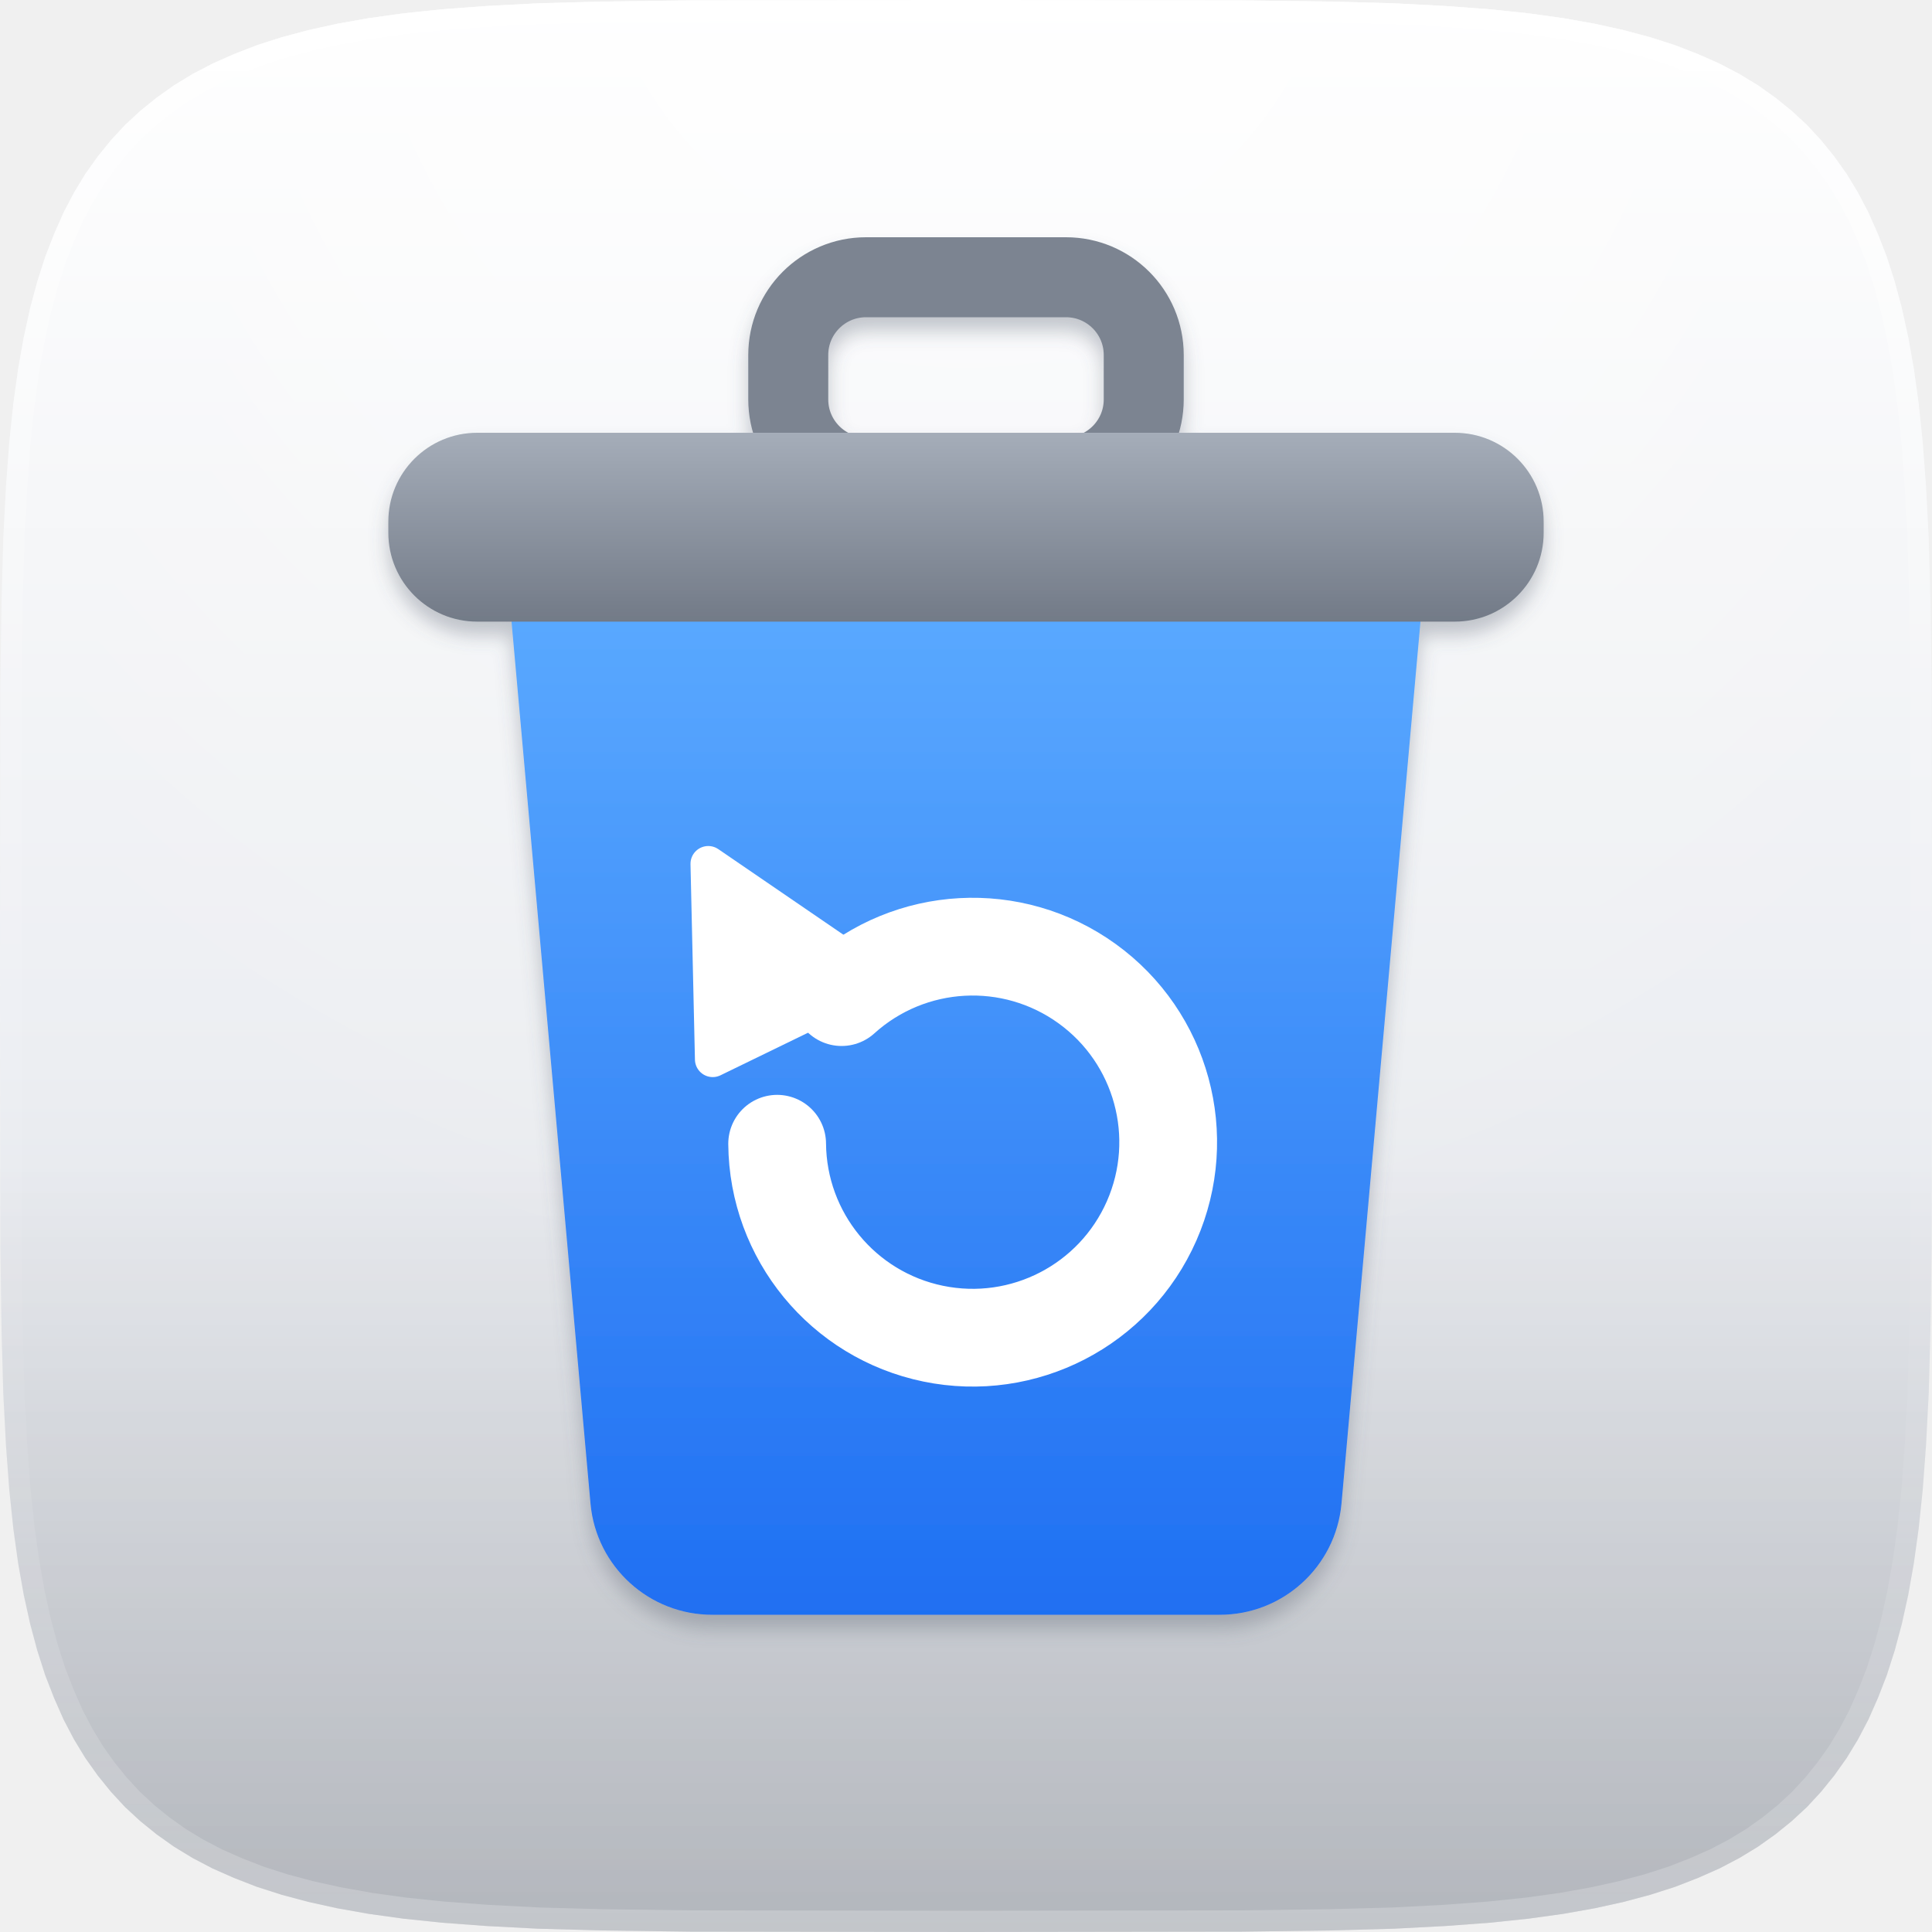
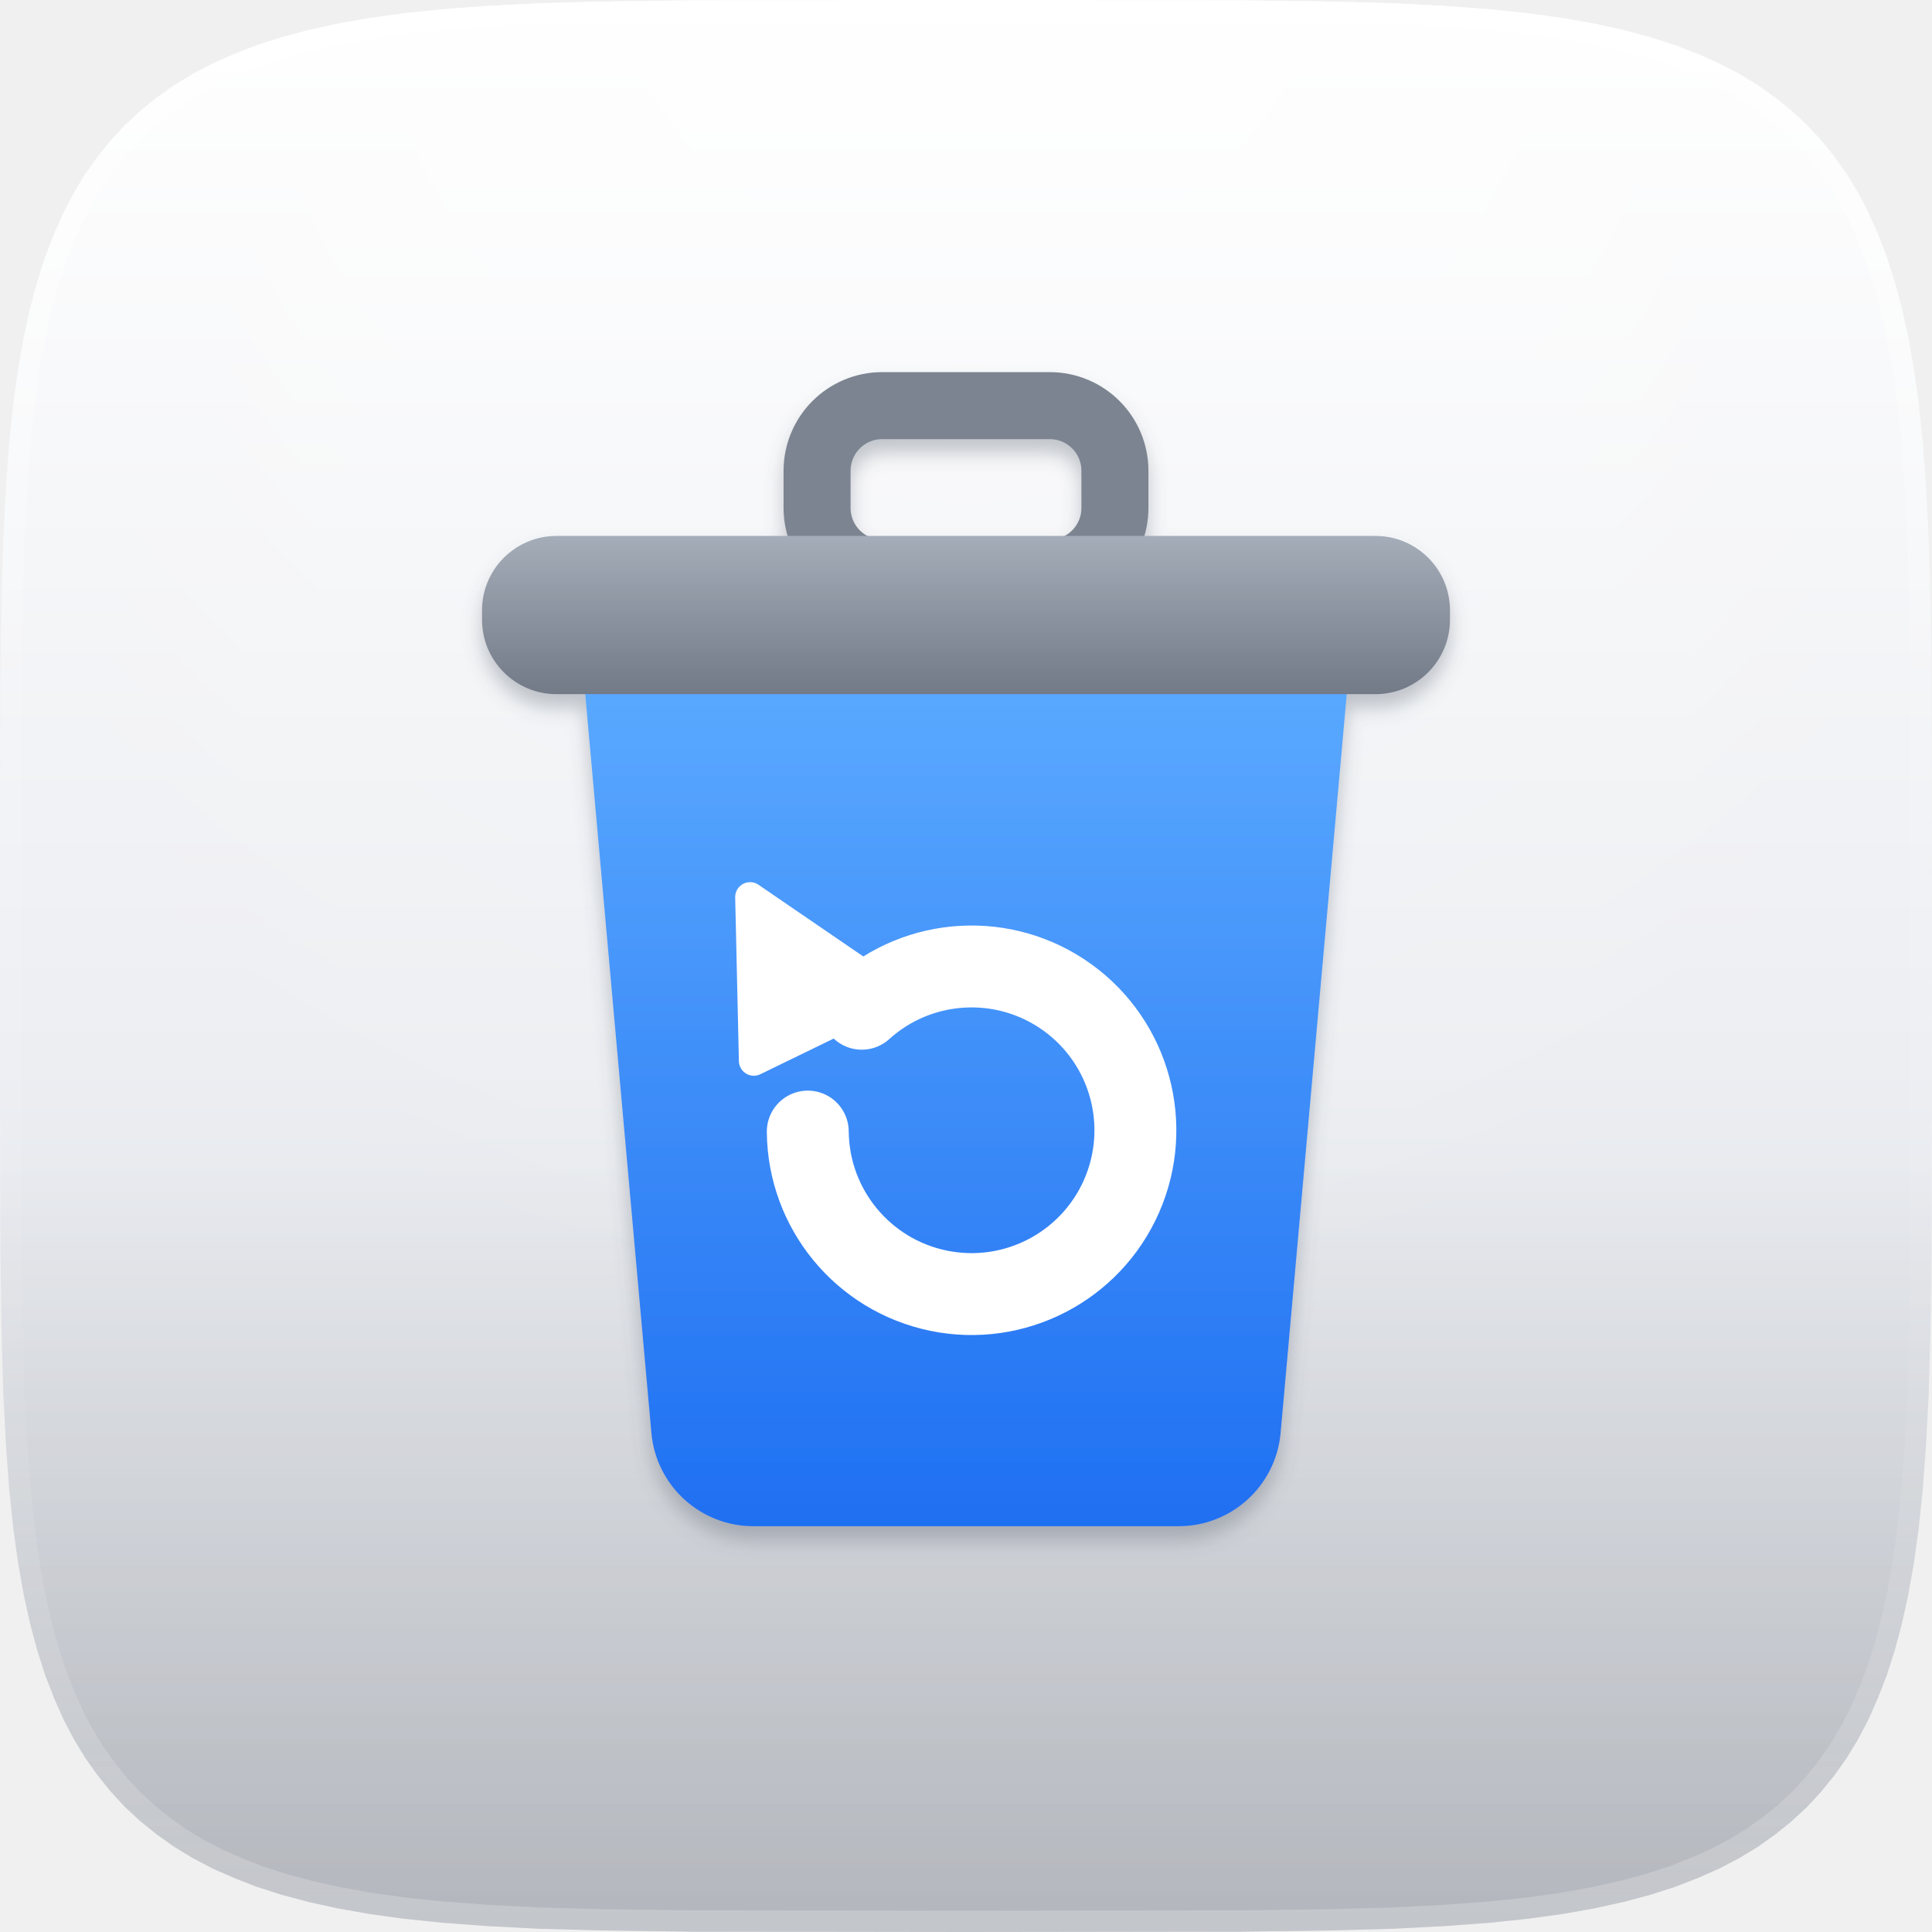
<svg xmlns="http://www.w3.org/2000/svg" viewBox="0 0 100 100" width="100" height="100">
  <defs>
    <linearGradient id="bg" x1="0" y1="0" x2="0" y2="1">
      <stop offset="0" stop-color="#ffffff" />
      <stop offset="0.55" stop-color="#eceef2" />
      <stop offset="1" stop-color="#cfd3da" />
    </linearGradient>
    <radialGradient id="hl" cx=".5" cy="-.05" r=".85">
      <stop offset="0" stop-color="#fff" stop-opacity=".38" />
      <stop offset=".55" stop-color="#fff" stop-opacity=".06" />
      <stop offset="1" stop-color="#fff" stop-opacity="0" />
    </radialGradient>
    <linearGradient id="lo" x1="0" y1="0" x2="0" y2="1">
      <stop offset="0" stop-color="#000" stop-opacity="0" />
      <stop offset="0.6" stop-color="#000" stop-opacity="0" />
      <stop offset="1" stop-color="#000" stop-opacity="0.14" />
    </linearGradient>
    <linearGradient id="edge" x1="0" y1="0" x2="0" y2="1">
      <stop offset="0" stop-color="#fff" stop-opacity="0.55" />
      <stop offset="0.35" stop-color="#fff" stop-opacity="0.12" />
      <stop offset="0.7" stop-color="#fff" stop-opacity="0.04" />
      <stop offset="1" stop-color="#fff" stop-opacity="0.22" />
    </linearGradient>
    <linearGradient id="w" x1="0" y1="0" x2="0" y2="1">
      <stop offset="0" stop-color="#ffffff" />
      <stop offset="1" stop-color="#fcfcfd" />
    </linearGradient>
    <filter id="sh" x="-30%" y="-30%" width="160%" height="170%" color-interpolation-filters="sRGB">
      <feDropShadow dx="0" dy="2.6" stdDeviation="2.6" flood-color="#5c6573" flood-opacity=".55" />
      <feDropShadow dx="0" dy=".7" stdDeviation=".5" flood-color="#5c6573" flood-opacity=".35" />
    </filter>
    <clipPath id="cl">
      <path d="M100.00 50.00L99.98 64.28L99.92 68.84L99.83 72.14L99.69 74.82L99.52 77.11L99.31 79.12L99.06 80.92L98.77 82.55L98.44 84.05L98.07 85.43L97.66 86.71L97.20 87.89L96.71 89.00L96.17 90.03L95.58 91.00L94.94 91.90L94.26 92.74L93.53 93.53L92.74 94.26L91.90 94.94L91.00 95.58L90.03 96.17L89.00 96.71L87.89 97.20L86.71 97.66L85.43 98.07L84.05 98.44L82.55 98.77L80.92 99.06L79.12 99.31L77.11 99.52L74.82 99.69L72.14 99.83L68.84 99.92L64.28 99.98L50.00 100.00L35.72 99.98L31.16 99.92L27.86 99.83L25.18 99.69L22.89 99.52L20.88 99.31L19.08 99.06L17.45 98.77L15.95 98.44L14.57 98.07L13.29 97.66L12.11 97.20L11.00 96.71L9.97 96.17L9.00 95.58L8.10 94.94L7.26 94.26L6.47 93.53L5.74 92.74L5.06 91.90L4.42 91.00L3.83 90.03L3.29 89.00L2.80 87.89L2.34 86.71L1.93 85.43L1.56 84.05L1.23 82.55L0.94 80.92L0.69 79.12L0.48 77.11L0.31 74.82L0.17 72.14L0.08 68.84L0.02 64.28L0.00 50.00L0.02 35.72L0.08 31.16L0.17 27.86L0.31 25.18L0.48 22.89L0.69 20.88L0.94 19.08L1.23 17.45L1.56 15.95L1.93 14.57L2.34 13.29L2.80 12.11L3.29 11.00L3.83 9.97L4.42 9.00L5.06 8.10L5.74 7.26L6.47 6.47L7.26 5.74L8.10 5.06L9.00 4.42L9.97 3.83L11.00 3.29L12.11 2.80L13.29 2.34L14.57 1.93L15.95 1.56L17.45 1.23L19.08 0.94L20.88 0.69L22.89 0.48L25.18 0.31L27.86 0.17L31.16 0.08L35.72 0.02L50.00 0.00L64.28 0.02L68.84 0.08L72.14 0.17L74.82 0.31L77.11 0.48L79.12 0.69L80.92 0.94L82.55 1.23L84.05 1.56L85.43 1.93L86.71 2.34L87.89 2.80L89.00 3.29L90.03 3.83L91.00 4.42L91.90 5.06L92.74 5.74L93.53 6.47L94.26 7.26L94.94 8.10L95.58 9.00L96.17 9.97L96.71 11.00L97.20 12.11L97.66 13.29L98.07 14.57L98.44 15.95L98.77 17.45L99.06 19.08L99.31 20.88L99.52 22.89L99.69 25.18L99.83 27.86L99.92 31.16L99.98 35.72Z" />
    </clipPath>
    <linearGradient id="can" x1="0" y1="0" x2="0" y2="1">
      <stop offset="0" stop-color="#5aa9ff" />
      <stop offset="1" stop-color="#1f6ff2" />
    </linearGradient>
    <linearGradient id="lid" x1="0" y1="0" x2="0" y2="1">
      <stop offset="0" stop-color="#a5adb9" />
      <stop offset="1" stop-color="#727a87" />
    </linearGradient>
  </defs>
  <path d="M100.00 50.00L99.98 64.28L99.92 68.84L99.83 72.14L99.69 74.82L99.52 77.11L99.31 79.12L99.06 80.92L98.77 82.55L98.44 84.05L98.07 85.43L97.66 86.71L97.20 87.89L96.71 89.00L96.17 90.03L95.58 91.00L94.94 91.90L94.26 92.74L93.53 93.53L92.74 94.26L91.90 94.94L91.00 95.58L90.03 96.17L89.00 96.71L87.89 97.20L86.71 97.66L85.43 98.07L84.05 98.44L82.55 98.77L80.92 99.06L79.12 99.31L77.11 99.52L74.82 99.69L72.14 99.83L68.84 99.92L64.28 99.98L50.00 100.00L35.72 99.98L31.16 99.92L27.86 99.83L25.18 99.69L22.89 99.52L20.88 99.31L19.08 99.06L17.45 98.77L15.95 98.44L14.57 98.07L13.29 97.66L12.11 97.20L11.00 96.71L9.97 96.17L9.00 95.58L8.10 94.94L7.26 94.26L6.47 93.53L5.74 92.74L5.06 91.90L4.42 91.00L3.83 90.03L3.29 89.00L2.80 87.89L2.34 86.71L1.93 85.43L1.56 84.05L1.23 82.55L0.94 80.92L0.69 79.12L0.48 77.11L0.31 74.82L0.17 72.14L0.08 68.84L0.02 64.28L0.00 50.00L0.02 35.72L0.08 31.16L0.17 27.86L0.31 25.18L0.48 22.89L0.69 20.88L0.94 19.08L1.23 17.45L1.56 15.95L1.93 14.57L2.34 13.29L2.80 12.11L3.29 11.00L3.83 9.97L4.42 9.00L5.06 8.10L5.74 7.26L6.47 6.47L7.26 5.74L8.10 5.06L9.00 4.42L9.97 3.83L11.00 3.29L12.11 2.80L13.29 2.34L14.57 1.93L15.95 1.56L17.45 1.23L19.08 0.94L20.88 0.69L22.89 0.48L25.18 0.31L27.86 0.17L31.16 0.08L35.72 0.02L50.00 0.00L64.28 0.02L68.84 0.08L72.14 0.17L74.82 0.31L77.11 0.48L79.12 0.69L80.92 0.94L82.55 1.23L84.05 1.56L85.43 1.93L86.71 2.34L87.89 2.80L89.00 3.29L90.03 3.83L91.00 4.42L91.90 5.06L92.74 5.74L93.53 6.47L94.26 7.26L94.94 8.10L95.58 9.00L96.17 9.97L96.71 11.00L97.20 12.11L97.66 13.29L98.07 14.57L98.44 15.95L98.77 17.45L99.06 19.08L99.31 20.88L99.52 22.89L99.69 25.18L99.83 27.86L99.92 31.16L99.98 35.72Z" fill="url(#bg)" />
  <g clip-path="url(#cl)">
    <path d="M100.00 50.00L99.98 64.28L99.92 68.84L99.83 72.14L99.69 74.82L99.52 77.11L99.31 79.12L99.06 80.92L98.77 82.55L98.44 84.05L98.07 85.43L97.66 86.71L97.20 87.89L96.71 89.00L96.17 90.03L95.58 91.00L94.94 91.90L94.26 92.74L93.53 93.53L92.74 94.26L91.90 94.94L91.00 95.58L90.03 96.17L89.00 96.71L87.89 97.20L86.71 97.66L85.43 98.07L84.05 98.44L82.55 98.77L80.92 99.06L79.12 99.31L77.11 99.52L74.82 99.69L72.14 99.83L68.84 99.92L64.28 99.98L50.00 100.00L35.72 99.98L31.16 99.92L27.86 99.83L25.18 99.69L22.89 99.52L20.88 99.31L19.08 99.06L17.45 98.77L15.95 98.44L14.57 98.07L13.29 97.66L12.11 97.20L11.00 96.71L9.97 96.17L9.00 95.58L8.10 94.94L7.26 94.26L6.47 93.53L5.74 92.74L5.06 91.90L4.42 91.00L3.83 90.03L3.29 89.00L2.80 87.89L2.34 86.71L1.93 85.43L1.56 84.05L1.23 82.55L0.94 80.92L0.69 79.12L0.48 77.11L0.31 74.82L0.17 72.14L0.08 68.84L0.02 64.28L0.00 50.00L0.02 35.72L0.08 31.16L0.17 27.86L0.31 25.18L0.48 22.89L0.69 20.88L0.94 19.08L1.23 17.45L1.56 15.95L1.93 14.57L2.34 13.29L2.80 12.11L3.29 11.00L3.83 9.97L4.42 9.00L5.06 8.10L5.74 7.26L6.47 6.47L7.26 5.74L8.10 5.06L9.00 4.42L9.97 3.83L11.00 3.29L12.11 2.80L13.29 2.34L14.57 1.93L15.95 1.56L17.45 1.23L19.08 0.94L20.88 0.69L22.89 0.48L25.18 0.31L27.86 0.17L31.16 0.08L35.72 0.02L50.00 0.00L64.28 0.02L68.84 0.08L72.14 0.17L74.82 0.31L77.11 0.48L79.12 0.69L80.92 0.94L82.55 1.23L84.05 1.56L85.43 1.93L86.71 2.34L87.89 2.80L89.00 3.29L90.03 3.83L91.00 4.42L91.90 5.06L92.74 5.74L93.53 6.47L94.26 7.26L94.94 8.10L95.58 9.00L96.17 9.97L96.71 11.00L97.20 12.11L97.66 13.29L98.07 14.57L98.44 15.95L98.77 17.45L99.06 19.08L99.31 20.88L99.52 22.89L99.69 25.18L99.83 27.86L99.92 31.16L99.98 35.72Z" fill="url(#hl)" />
    <path d="M100.00 50.00L99.98 64.28L99.92 68.84L99.83 72.14L99.69 74.82L99.52 77.11L99.31 79.12L99.06 80.92L98.77 82.55L98.44 84.05L98.07 85.43L97.66 86.71L97.20 87.89L96.71 89.00L96.17 90.03L95.58 91.00L94.94 91.90L94.26 92.74L93.53 93.53L92.74 94.26L91.90 94.94L91.00 95.58L90.03 96.17L89.00 96.71L87.89 97.20L86.71 97.66L85.43 98.07L84.05 98.44L82.55 98.77L80.92 99.06L79.12 99.31L77.11 99.52L74.82 99.69L72.14 99.83L68.84 99.92L64.28 99.98L50.00 100.00L35.72 99.98L31.16 99.92L27.86 99.83L25.18 99.69L22.89 99.52L20.88 99.31L19.08 99.06L17.45 98.77L15.95 98.44L14.57 98.07L13.29 97.66L12.11 97.20L11.00 96.71L9.97 96.17L9.00 95.58L8.10 94.94L7.26 94.26L6.47 93.53L5.74 92.74L5.06 91.90L4.42 91.00L3.83 90.03L3.29 89.00L2.80 87.89L2.34 86.71L1.93 85.43L1.56 84.05L1.23 82.55L0.94 80.92L0.69 79.12L0.48 77.11L0.31 74.82L0.17 72.14L0.08 68.84L0.02 64.28L0.00 50.00L0.02 35.72L0.08 31.16L0.17 27.86L0.31 25.18L0.48 22.89L0.69 20.88L0.94 19.08L1.23 17.45L1.56 15.95L1.93 14.57L2.34 13.29L2.80 12.11L3.29 11.00L3.83 9.97L4.42 9.00L5.06 8.10L5.74 7.26L6.47 6.47L7.26 5.74L8.10 5.06L9.00 4.42L9.97 3.83L11.00 3.29L12.11 2.80L13.29 2.34L14.57 1.93L15.95 1.56L17.45 1.23L19.08 0.94L20.88 0.69L22.89 0.48L25.18 0.31L27.86 0.17L31.16 0.08L35.72 0.02L50.00 0.00L64.28 0.02L68.84 0.08L72.14 0.17L74.82 0.31L77.11 0.48L79.12 0.69L80.92 0.94L82.55 1.23L84.05 1.56L85.43 1.93L86.71 2.34L87.89 2.80L89.00 3.29L90.03 3.83L91.00 4.42L91.90 5.06L92.74 5.74L93.53 6.47L94.26 7.26L94.94 8.10L95.58 9.00L96.17 9.97L96.71 11.00L97.20 12.11L97.66 13.29L98.07 14.57L98.44 15.95L98.77 17.45L99.06 19.08L99.31 20.88L99.52 22.89L99.69 25.18L99.83 27.86L99.92 31.16L99.98 35.72Z" fill="url(#lo)" />
    <g filter="url(#sh)">
-       <g transform="translate(50 50) scale(1.15) translate(-50 -50)">
-         <rect x="42" y="19" width="16" height="9" rx="3.5" fill="none" stroke="#7c8491" stroke-width="3.6" />
-         <path d="M29.5 34h41l-3.6 40.2a5.5 5.5 0 0 1-5.5 5H38.6a5.5 5.5 0 0 1-5.5-5Z" fill="url(#can)" />
-         <rect x="24" y="26" width="52" height="8.5" rx="4" fill="url(#lid)" />
-         <path d="M41.5 58a8.8 8.8 0 1 0 2.9-6.6" fill="none" stroke="#fff" stroke-width="4.4" stroke-linecap="round" />
-         <path d="M38.4 45.4 46 50.6l-7.4 3.6Z" fill="#fff" stroke="#fff" stroke-width="1.6" stroke-linejoin="round" />
+       <g transform="translate(50 50) scale(0.8378) translate(-50 -48.97)">
+         <g transform="translate(50 50) scale(1.15) translate(-50 -50)">
+           <rect x="42" y="19" width="16" height="9" rx="3.5" fill="none" stroke="#7c8491" stroke-width="3.6" />
+           <path d="M29.5 34h41l-3.6 40.2a5.5 5.5 0 0 1-5.5 5H38.6a5.5 5.5 0 0 1-5.5-5Z" fill="url(#can)" />
+           <rect x="24" y="26" width="52" height="8.5" rx="4" fill="url(#lid)" />
+           <path d="M41.5 58a8.8 8.8 0 1 0 2.9-6.6" fill="none" stroke="#fff" stroke-width="4.4" stroke-linecap="round" />
+           <path d="M38.4 45.4 46 50.6l-7.4 3.6Z" fill="#fff" stroke="#fff" stroke-width="1.6" stroke-linejoin="round" />
+         </g>
      </g>
    </g>
    <path d="M100.00 50.00L99.98 64.28L99.92 68.84L99.83 72.14L99.69 74.82L99.52 77.11L99.31 79.12L99.06 80.92L98.77 82.55L98.44 84.05L98.07 85.43L97.66 86.71L97.20 87.89L96.71 89.00L96.17 90.03L95.58 91.00L94.94 91.90L94.26 92.74L93.53 93.53L92.74 94.26L91.90 94.94L91.00 95.58L90.03 96.17L89.00 96.71L87.89 97.20L86.71 97.66L85.43 98.07L84.05 98.44L82.55 98.77L80.92 99.06L79.12 99.31L77.11 99.52L74.82 99.69L72.14 99.83L68.84 99.92L64.28 99.98L50.00 100.00L35.72 99.98L31.16 99.92L27.86 99.83L25.18 99.69L22.89 99.52L20.88 99.31L19.08 99.06L17.45 98.77L15.95 98.44L14.57 98.07L13.29 97.66L12.11 97.20L11.00 96.71L9.97 96.17L9.00 95.58L8.10 94.94L7.26 94.26L6.47 93.53L5.74 92.74L5.06 91.90L4.42 91.00L3.83 90.03L3.29 89.00L2.80 87.89L2.34 86.71L1.93 85.43L1.56 84.05L1.23 82.55L0.94 80.92L0.69 79.12L0.48 77.11L0.31 74.82L0.17 72.14L0.08 68.84L0.02 64.28L0.00 50.00L0.02 35.72L0.08 31.16L0.17 27.86L0.31 25.18L0.48 22.89L0.69 20.88L0.94 19.08L1.23 17.45L1.56 15.95L1.93 14.57L2.34 13.29L2.80 12.11L3.29 11.00L3.83 9.97L4.42 9.00L5.06 8.10L5.74 7.26L6.47 6.47L7.26 5.74L8.10 5.06L9.00 4.42L9.97 3.83L11.00 3.29L12.11 2.80L13.29 2.34L14.57 1.93L15.95 1.56L17.45 1.23L19.08 0.94L20.88 0.69L22.89 0.48L25.18 0.31L27.86 0.17L31.16 0.08L35.72 0.02L50.00 0.00L64.28 0.02L68.84 0.08L72.14 0.17L74.82 0.31L77.11 0.48L79.12 0.69L80.92 0.94L82.55 1.23L84.05 1.56L85.43 1.93L86.71 2.34L87.89 2.80L89.00 3.29L90.03 3.83L91.00 4.42L91.90 5.06L92.74 5.74L93.53 6.47L94.26 7.26L94.94 8.10L95.58 9.00L96.17 9.97L96.71 11.00L97.20 12.11L97.66 13.29L98.07 14.57L98.44 15.95L98.77 17.45L99.06 19.08L99.31 20.88L99.52 22.89L99.69 25.18L99.83 27.86L99.92 31.16L99.98 35.72Z" fill="none" stroke="url(#edge)" stroke-width="2.2" />
  </g>
</svg>
